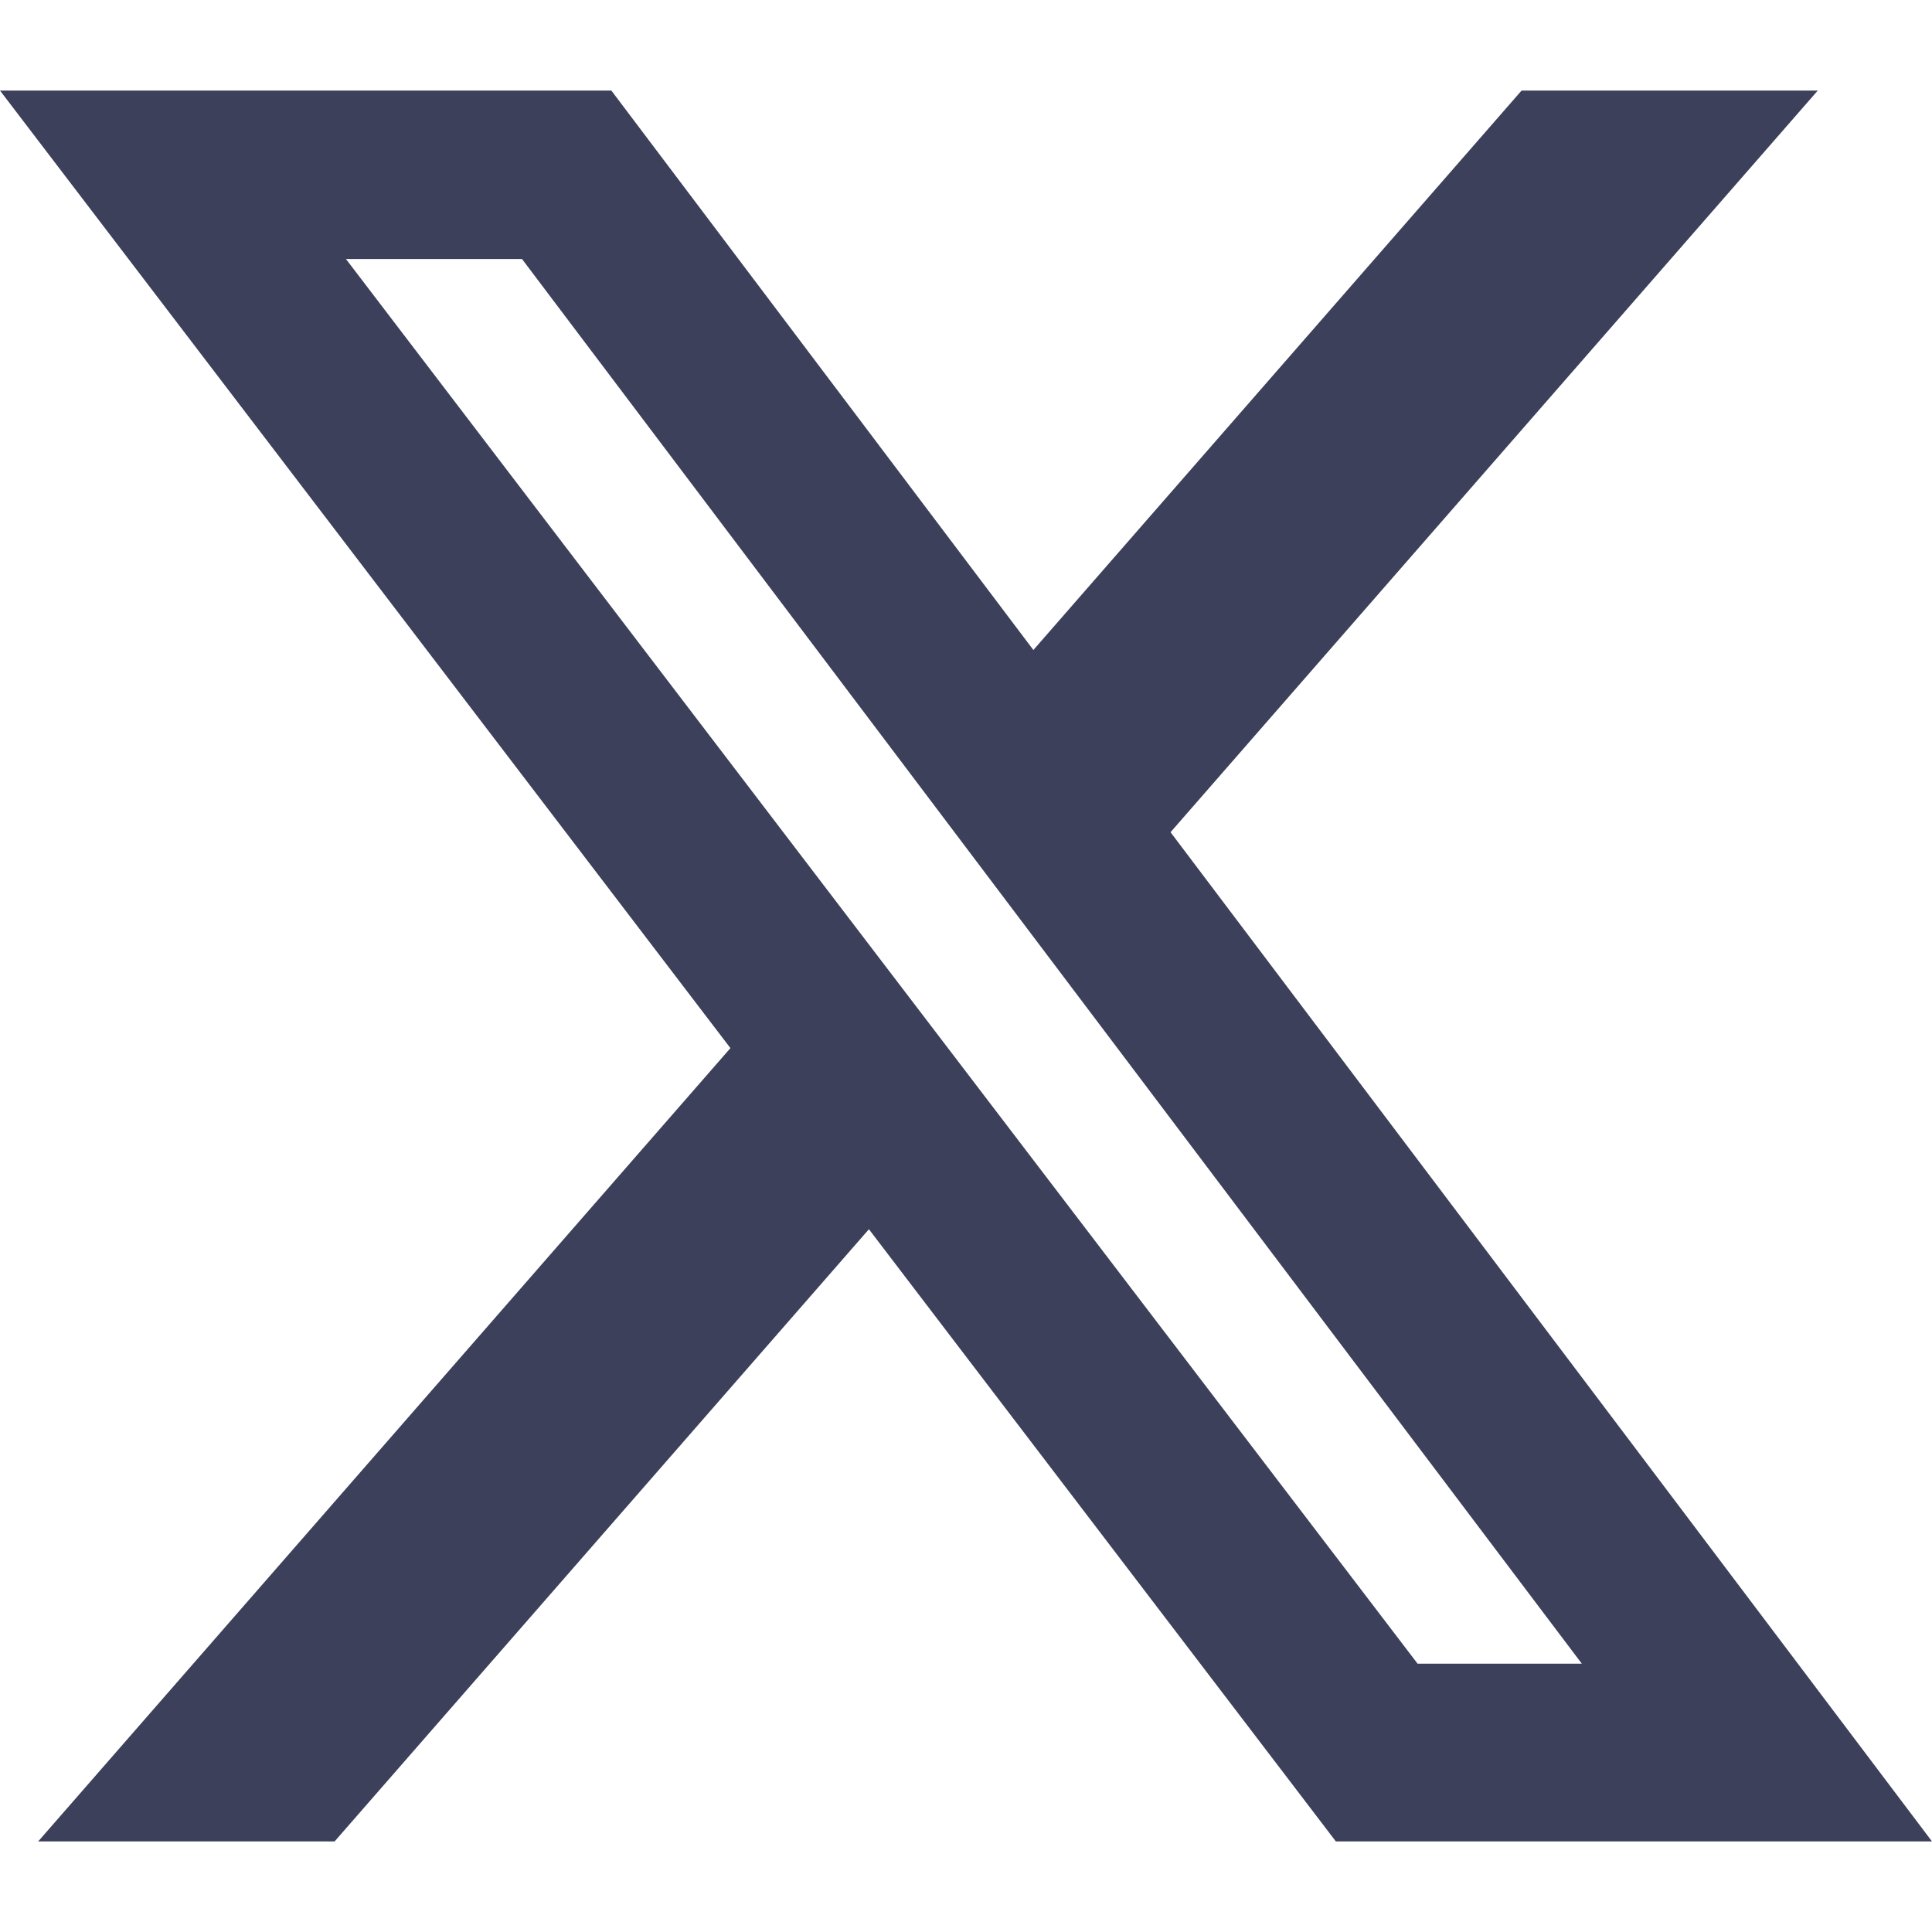
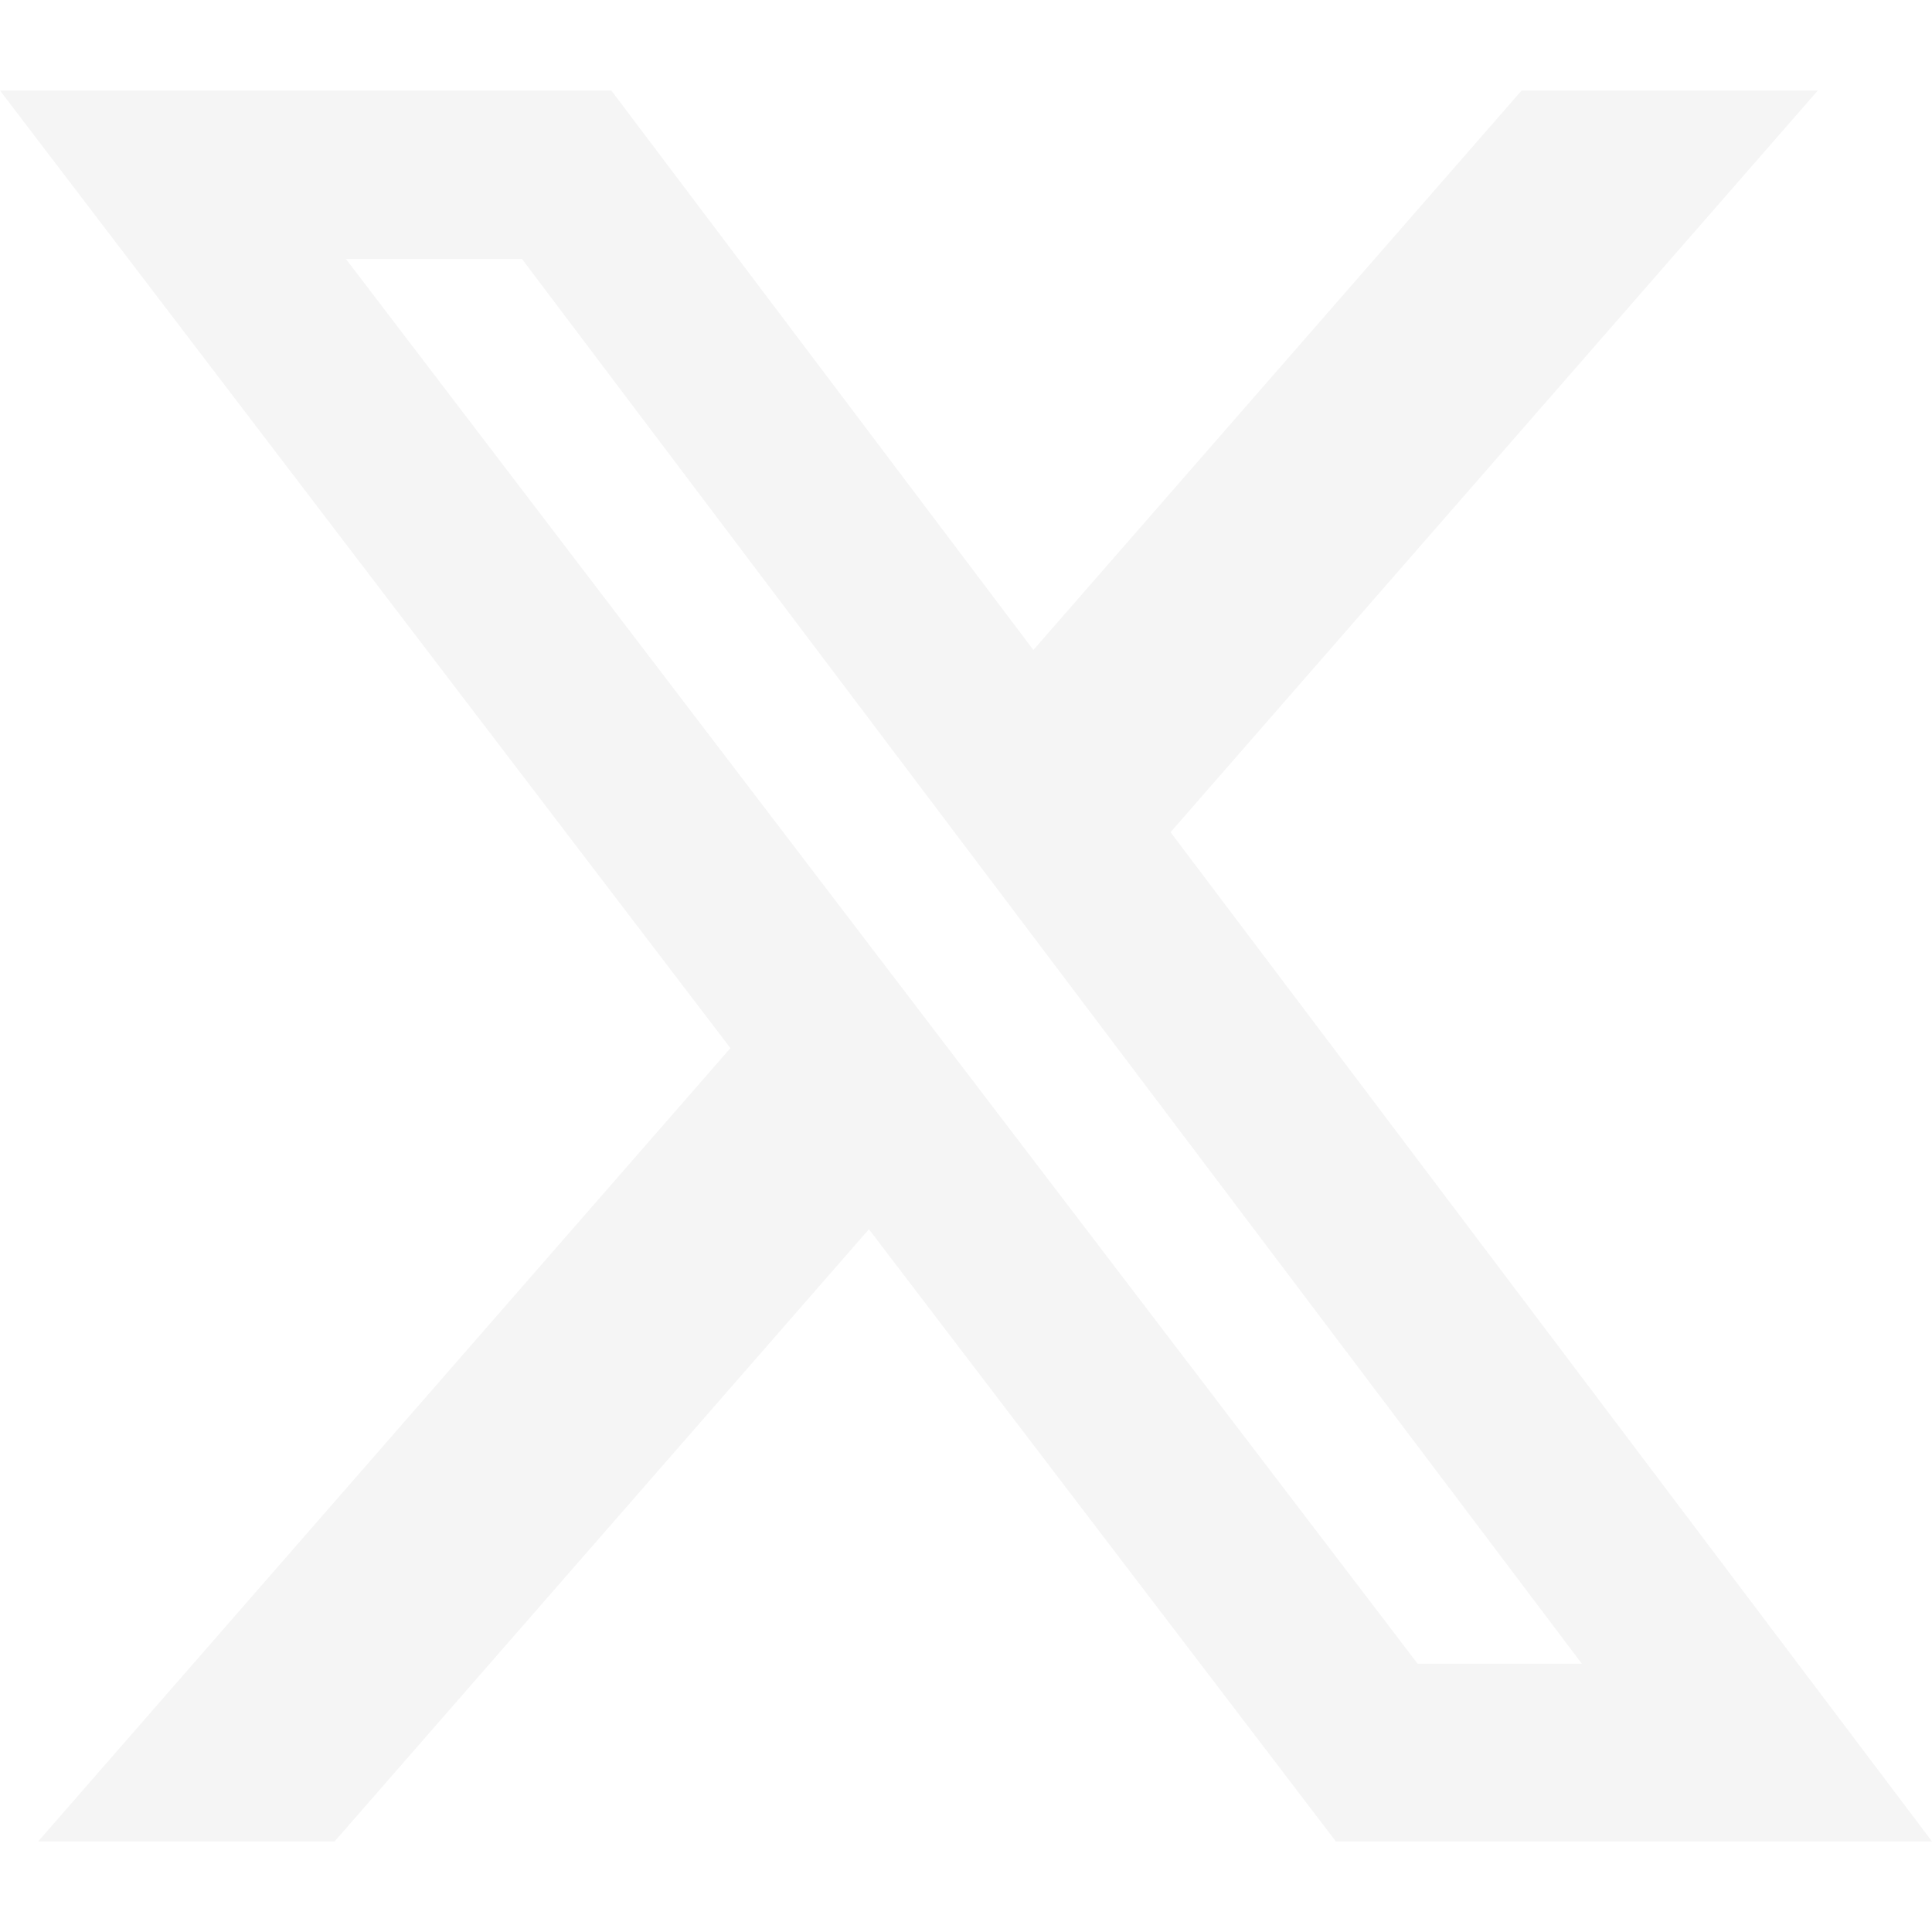
- <svg xmlns="http://www.w3.org/2000/svg" width="16" height="16" fill="#3D405B" class="bi bi-twitter-x" viewBox="0 0 16 16">
+ <svg xmlns="http://www.w3.org/2000/svg" width="16" height="16" fill="whitesmoke" class="bi bi-twitter-x" viewBox="0 0 16 16">
  <path d="M12.6.75h2.454l-5.36 6.142L16 15.25h-4.937l-3.867-5.07-4.425 5.07H.316l5.733-6.57L0 .75h5.063l3.495 4.633L12.601.75Zm-.86 13.028h1.36L4.323 2.145H2.865z" />
</svg>
